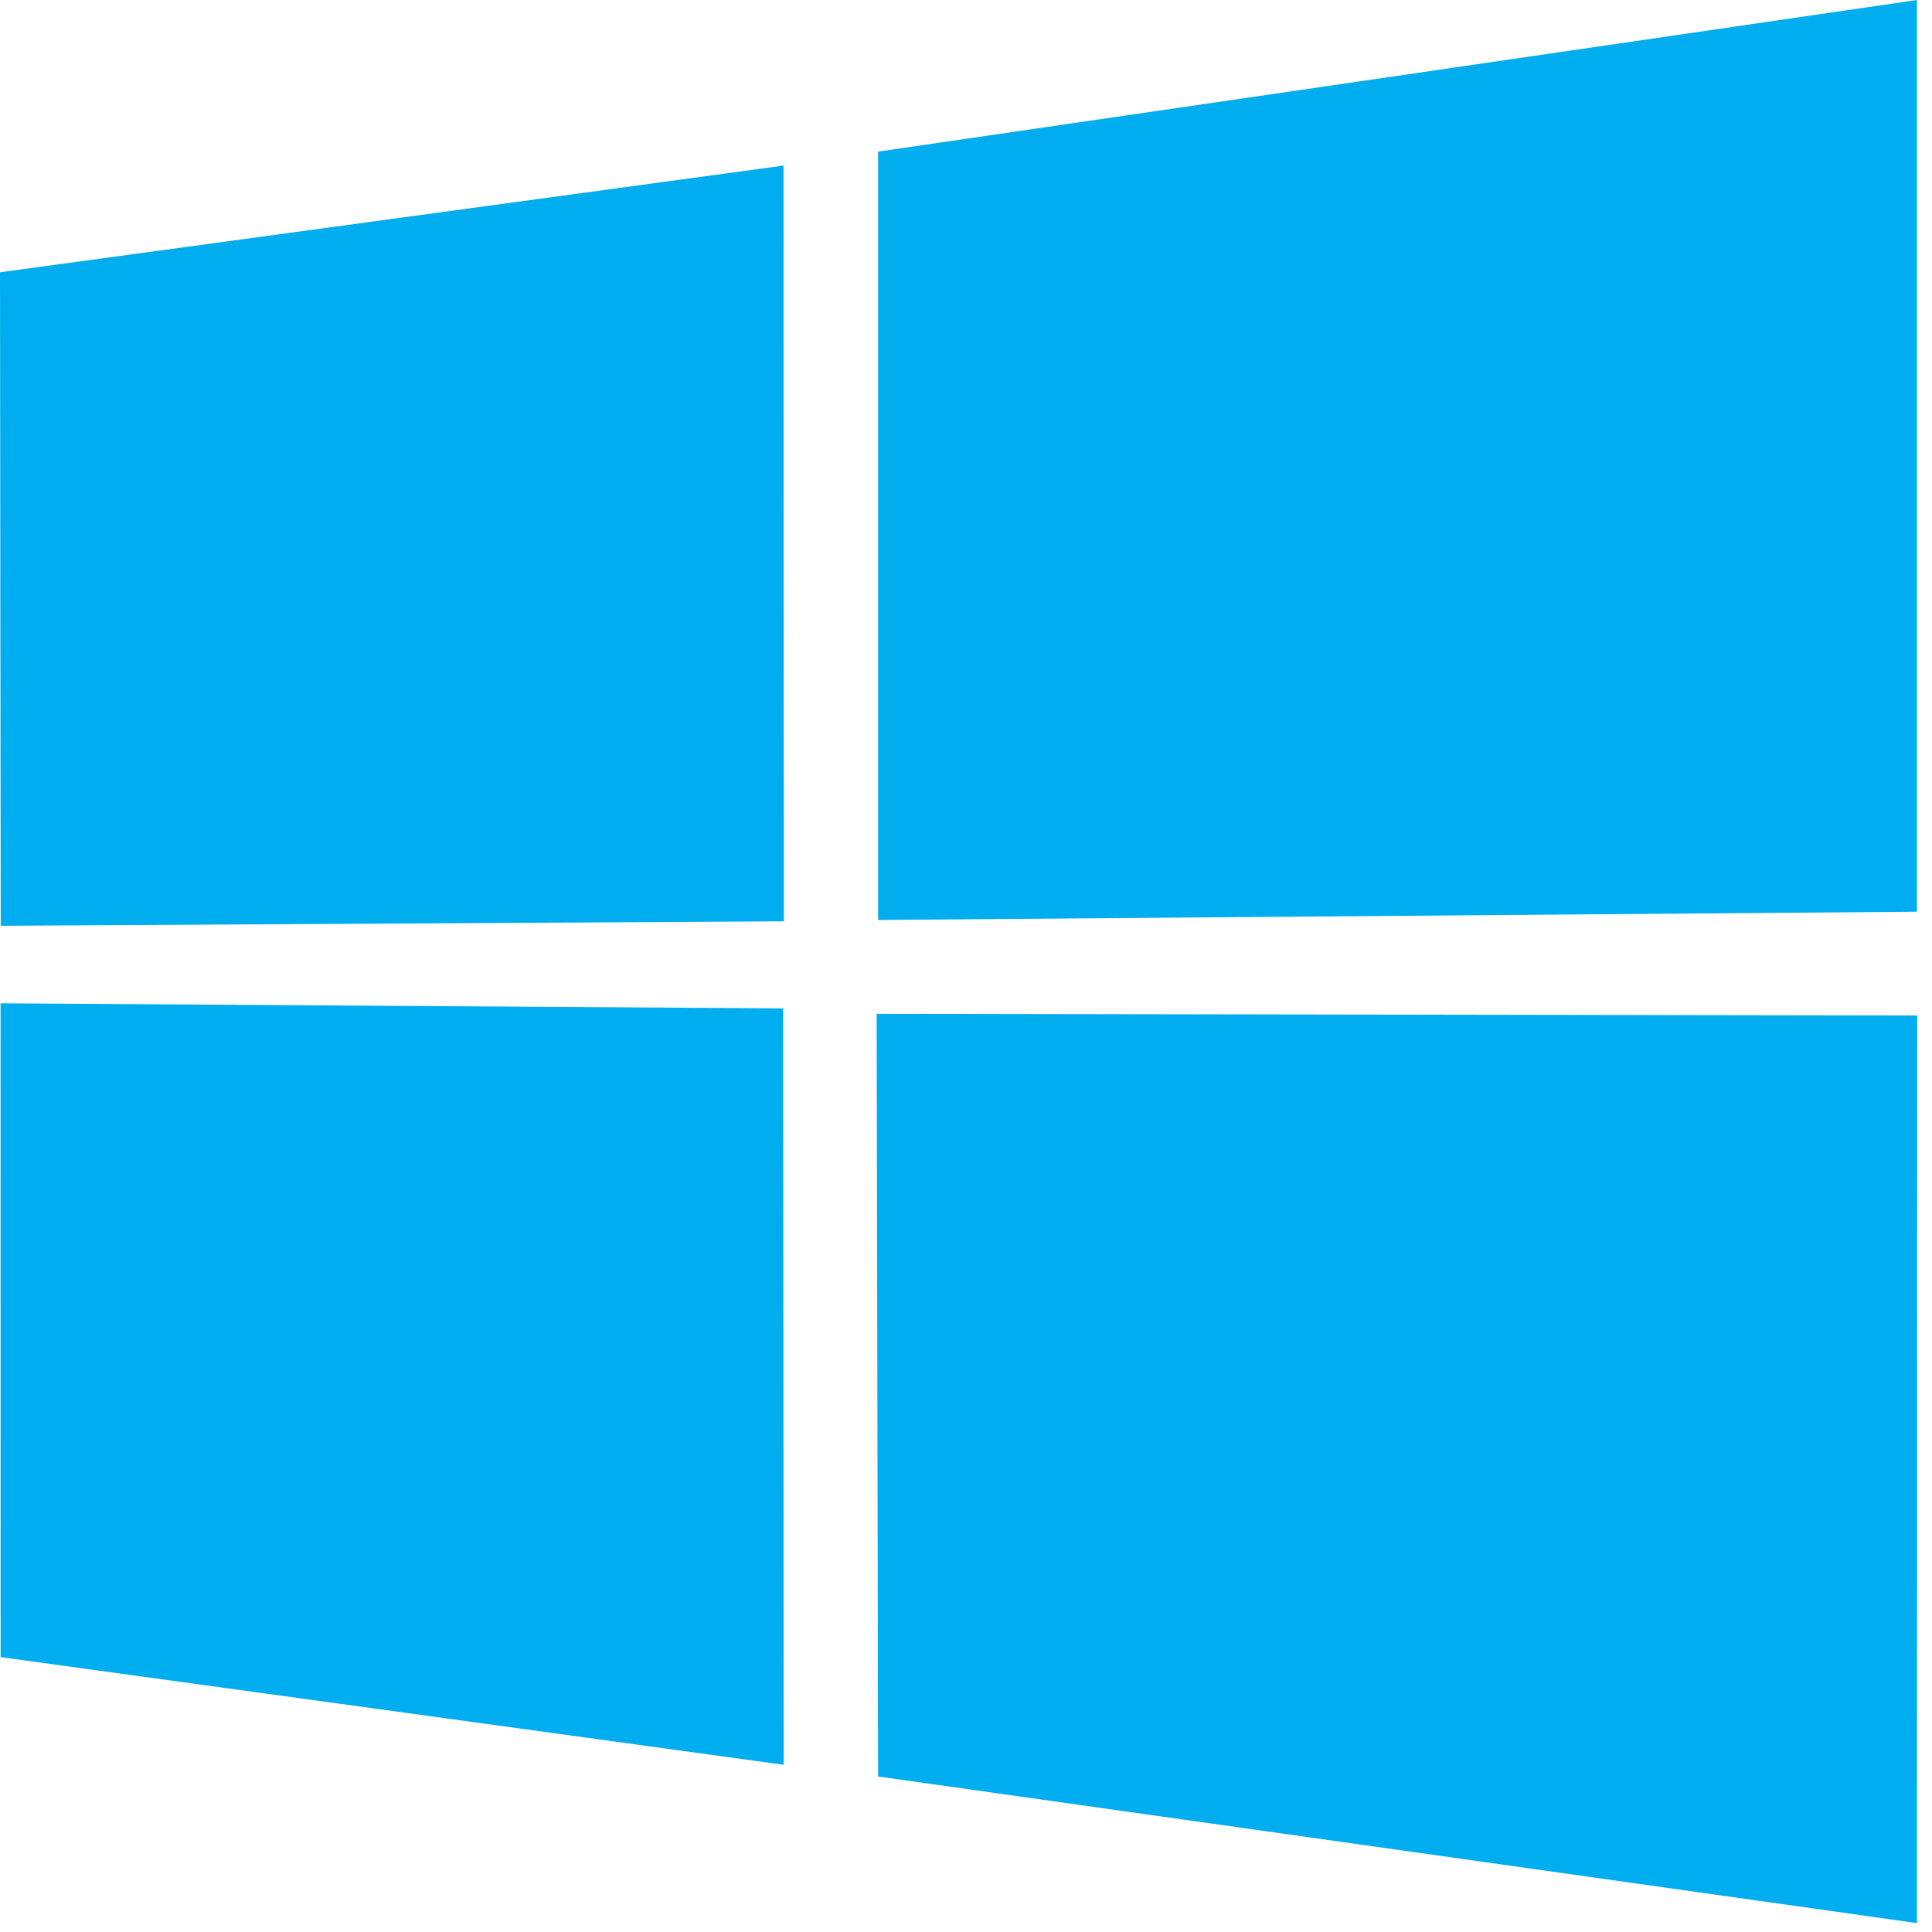
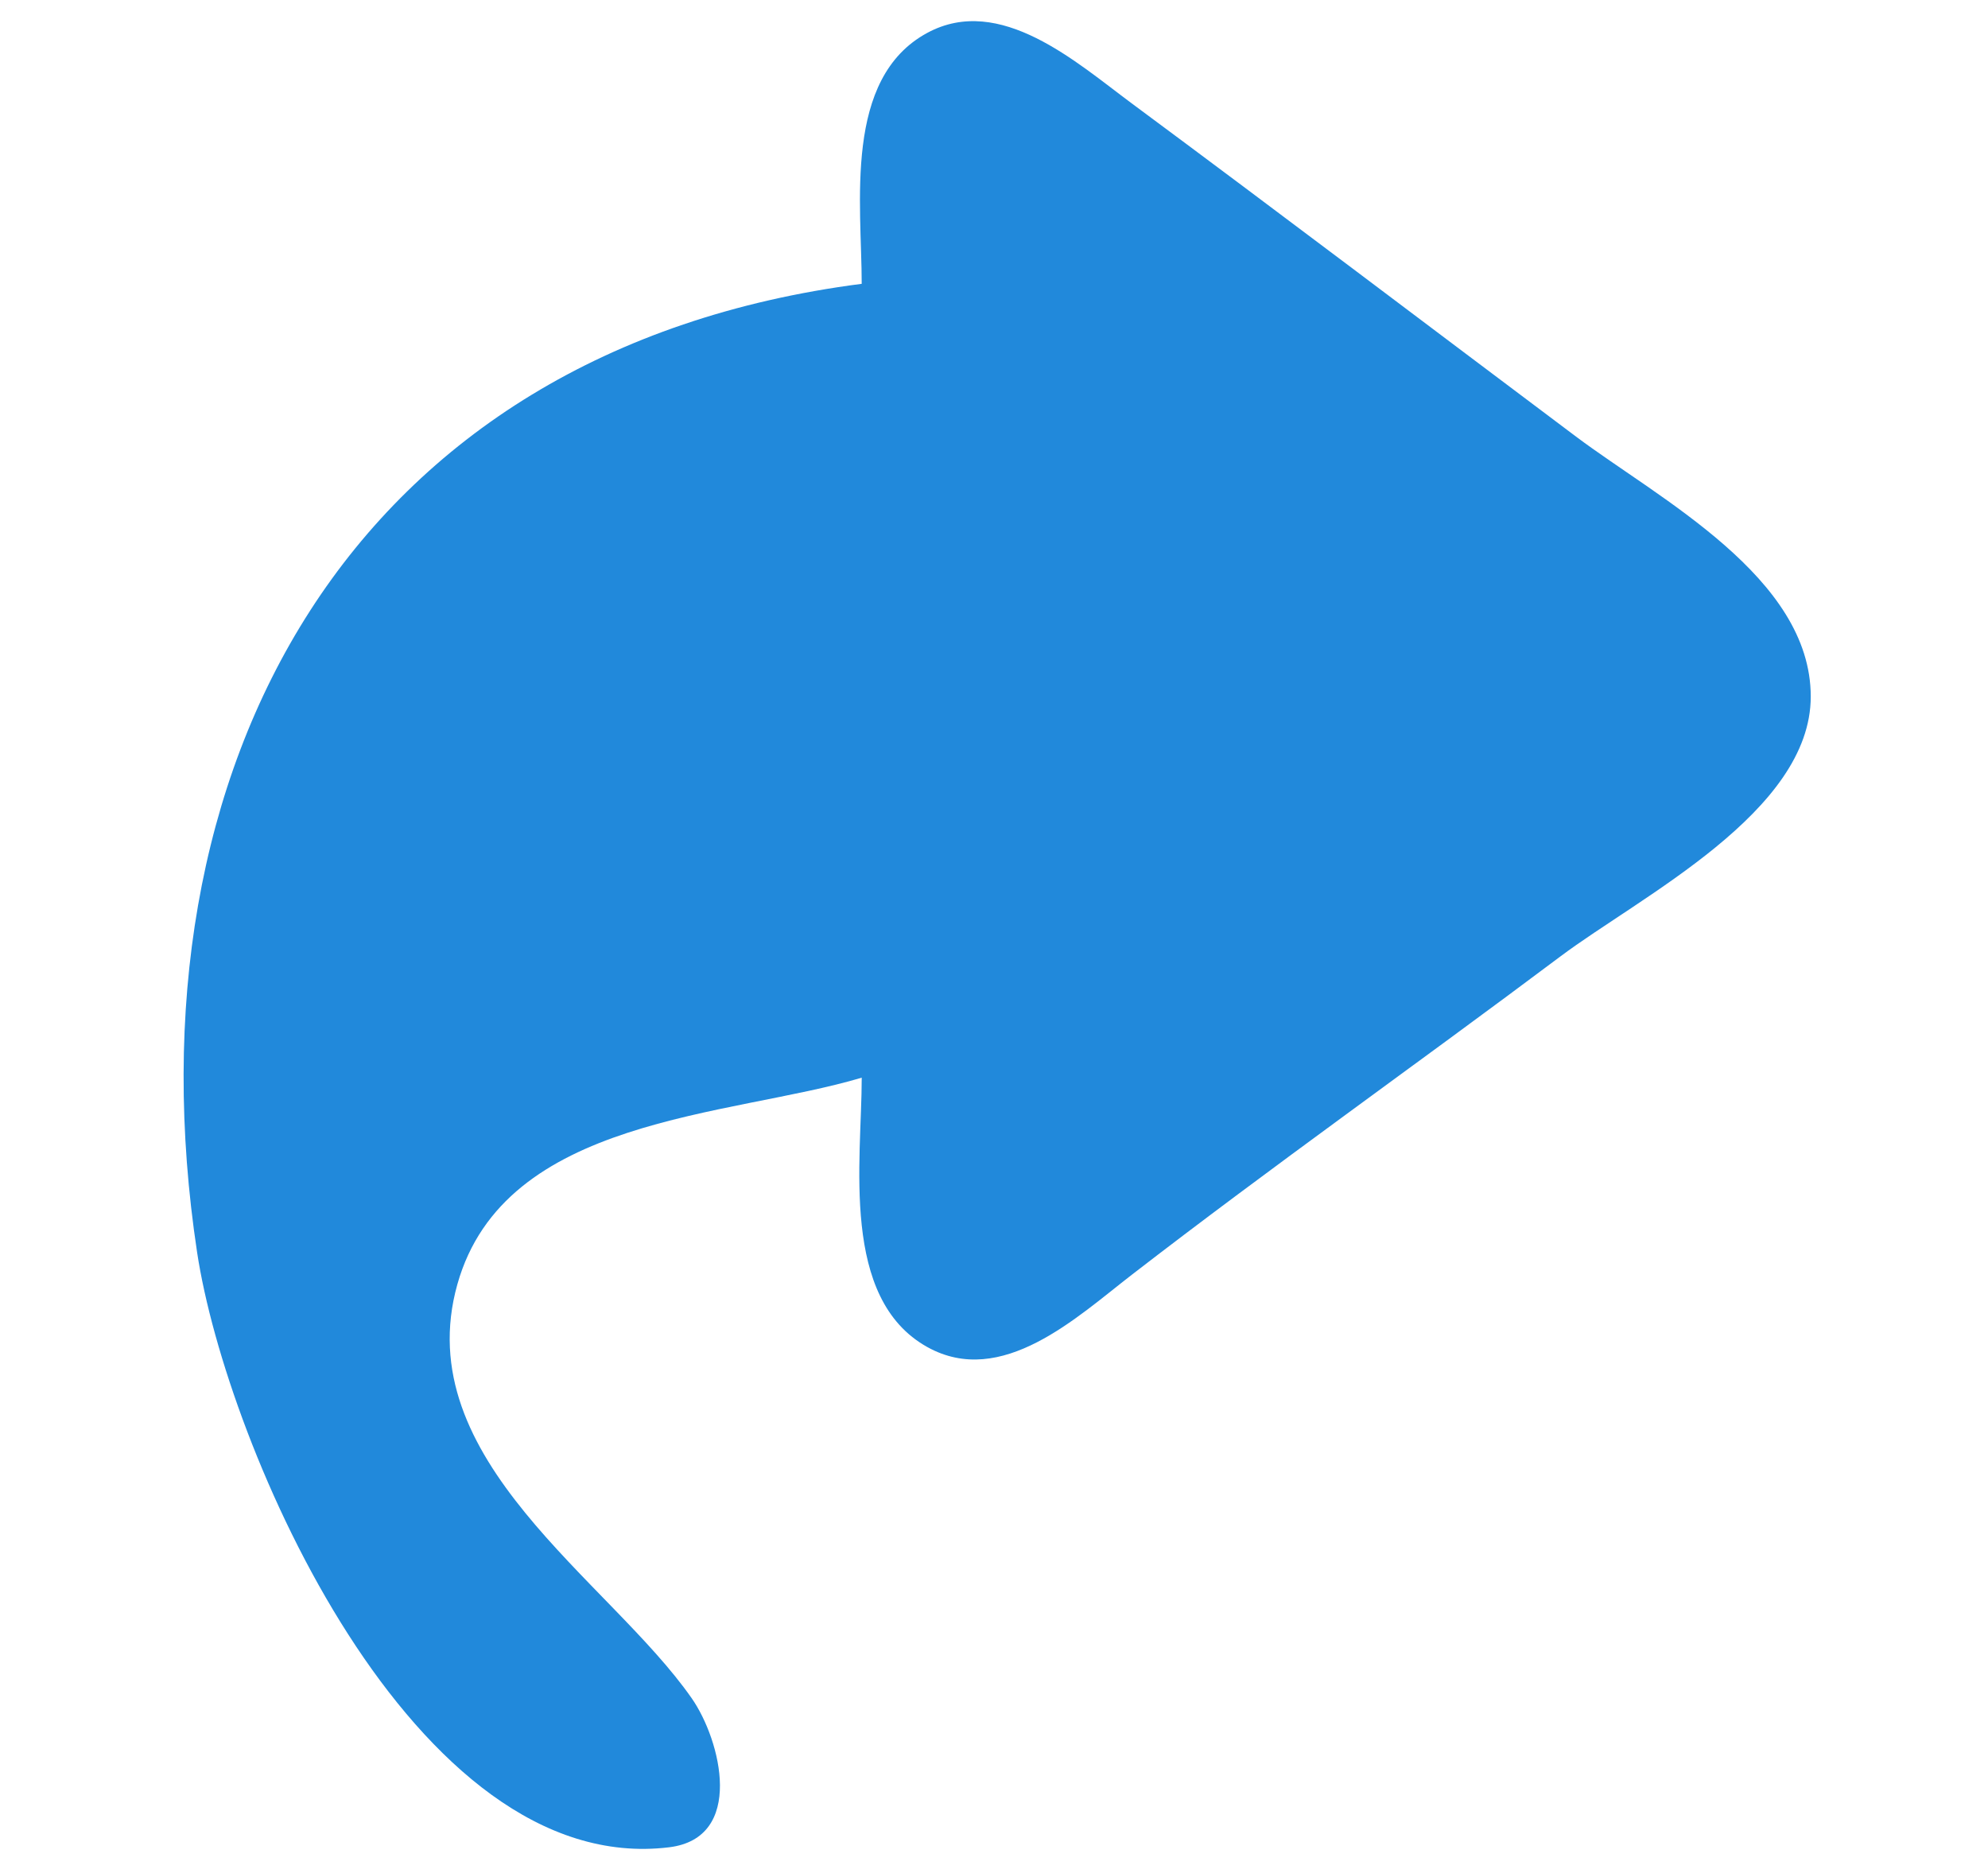
- <svg xmlns="http://www.w3.org/2000/svg" width="88" height="88" version="1.1">
-   <path d="m0 12.402 35.687-4.86 0.016 34.423-35.67 0.203zm35.67 33.529 0.028 34.453-35.67-4.904-2e-3 -29.78zm4.326-39.025 47.318-6.906v41.527l-47.318 0.376zm47.329 39.349-0.011 41.34-47.318-6.678-0.066-34.739z" fill="#00adef" />
+ <svg xmlns="http://www.w3.org/2000/svg" enable-background="new 0 0 122.88 115.71" version="1.1" viewBox="0 0 122.88 115.71" xml:space="preserve">
+   <style type="text/css">.st0{fill-rule:evenodd;clip-rule:evenodd;}</style>
+   <path d="m53.263 17.54c-31.615 4.083-45.619 29.846-41.08 59.855 1.814 11.993 13.359 38.696 29.174 36.769 4.702-0.573 3.214-6.604 1.401-9.206-5.09-7.305-17.536-14.74-14.488-25.586 2.92-10.388 16.823-10.333 24.994-12.771 0 5.133-1.35 13.645 4.056 16.649 4.595 2.553 9.247-1.849 12.625-4.459 8.701-6.723 17.696-13.076 26.493-19.674 4.968-3.726 15.486-8.932 15.486-16.07 0-7.378-9.382-12.22-14.505-16.062-9.157-6.868-18.277-13.789-27.475-20.603-3.396-2.516-8.126-6.78-12.625-4.352-5.211 2.812-4.056 10.592-4.056 15.509z" fill="#2189db" />
</svg>
